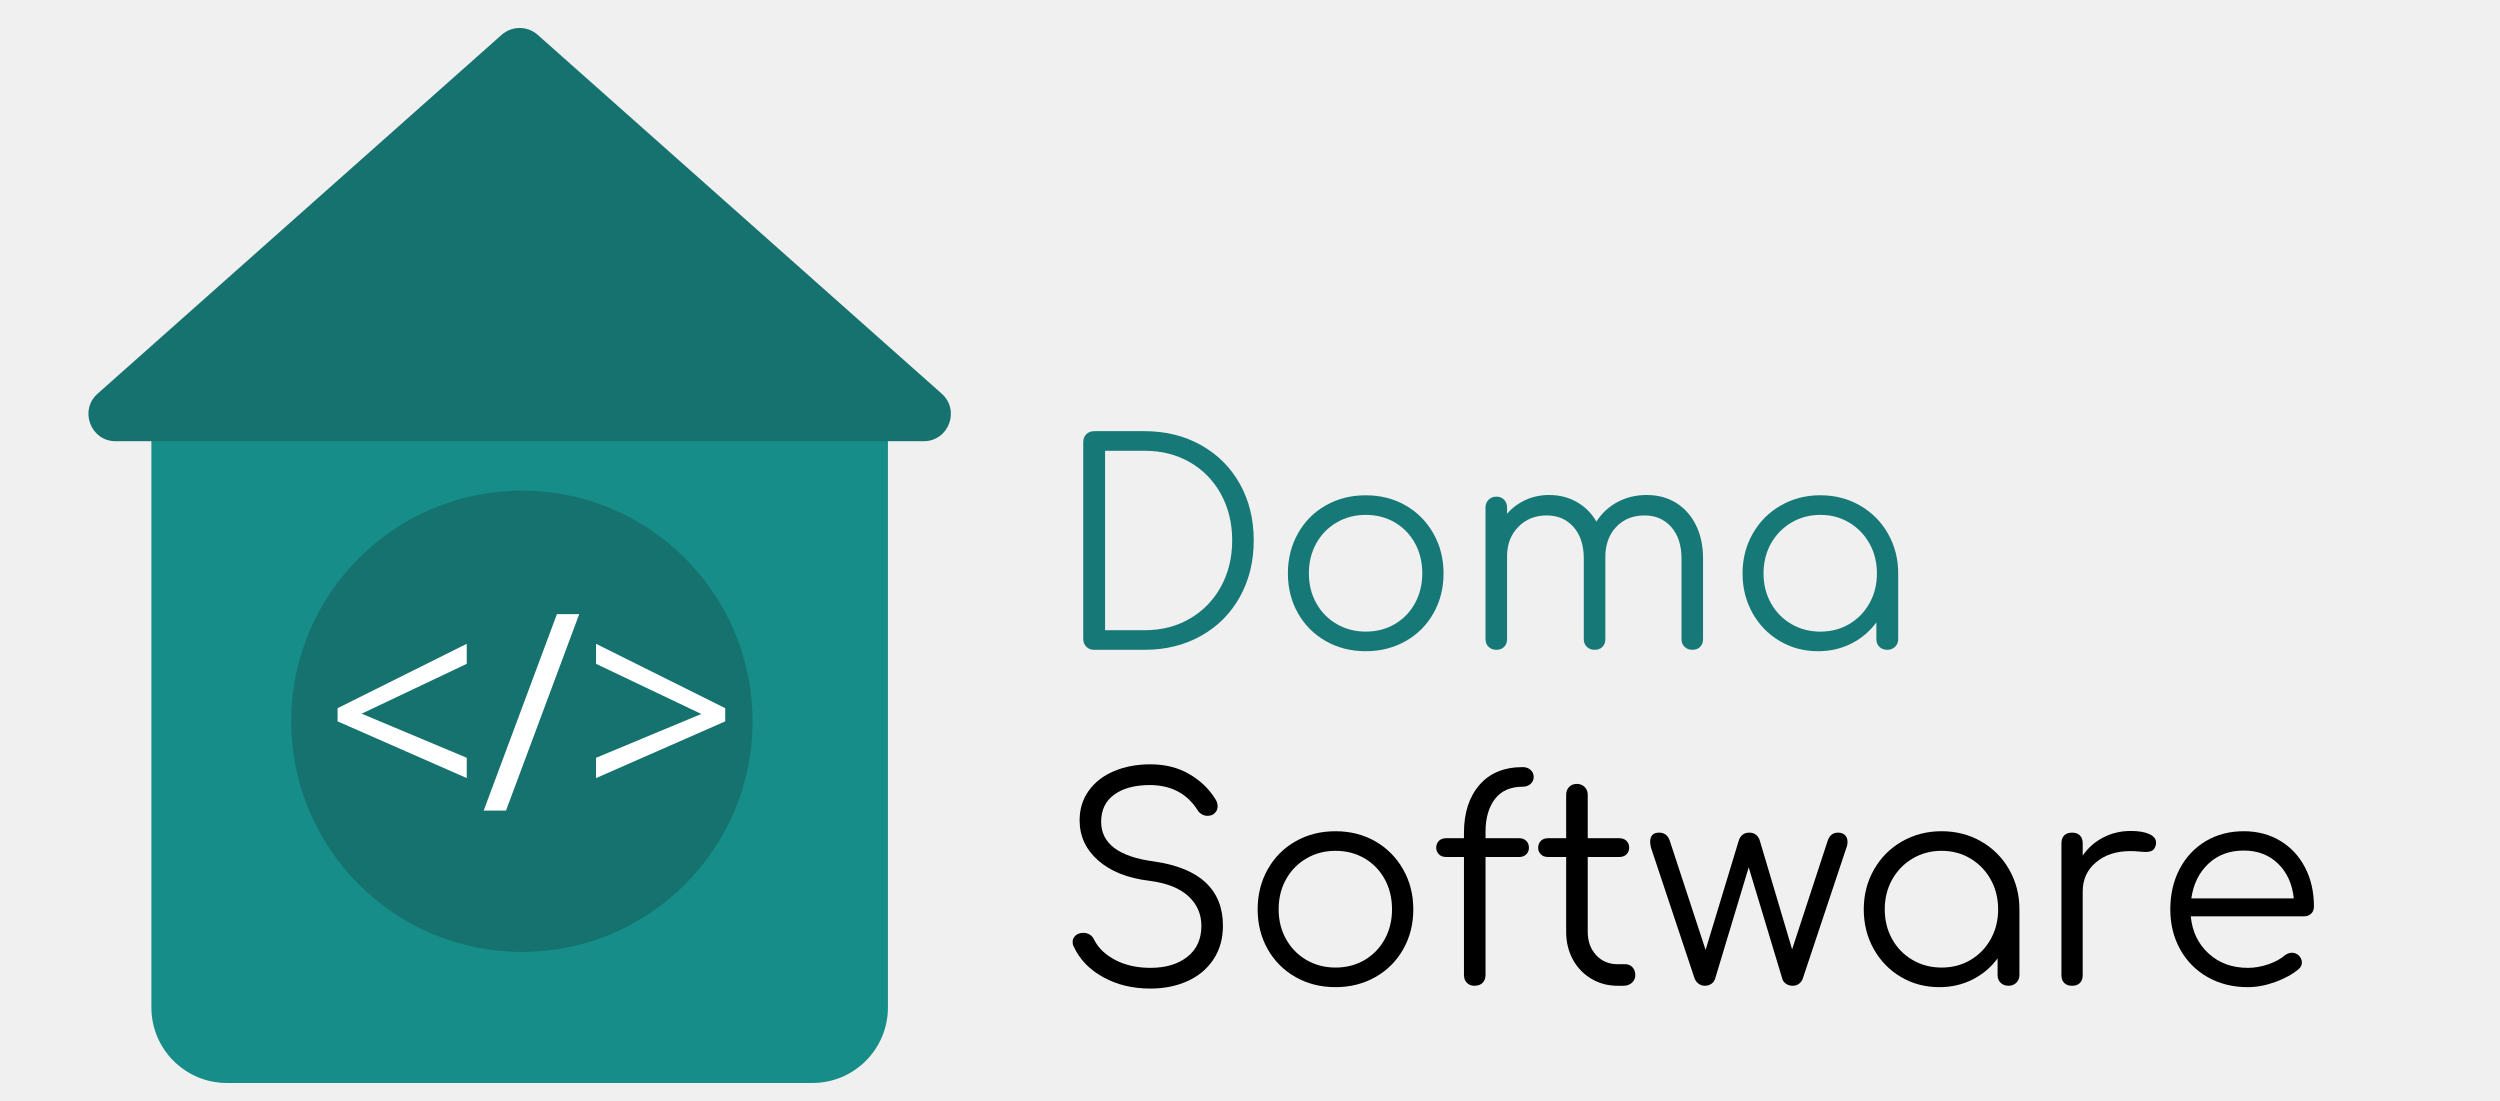
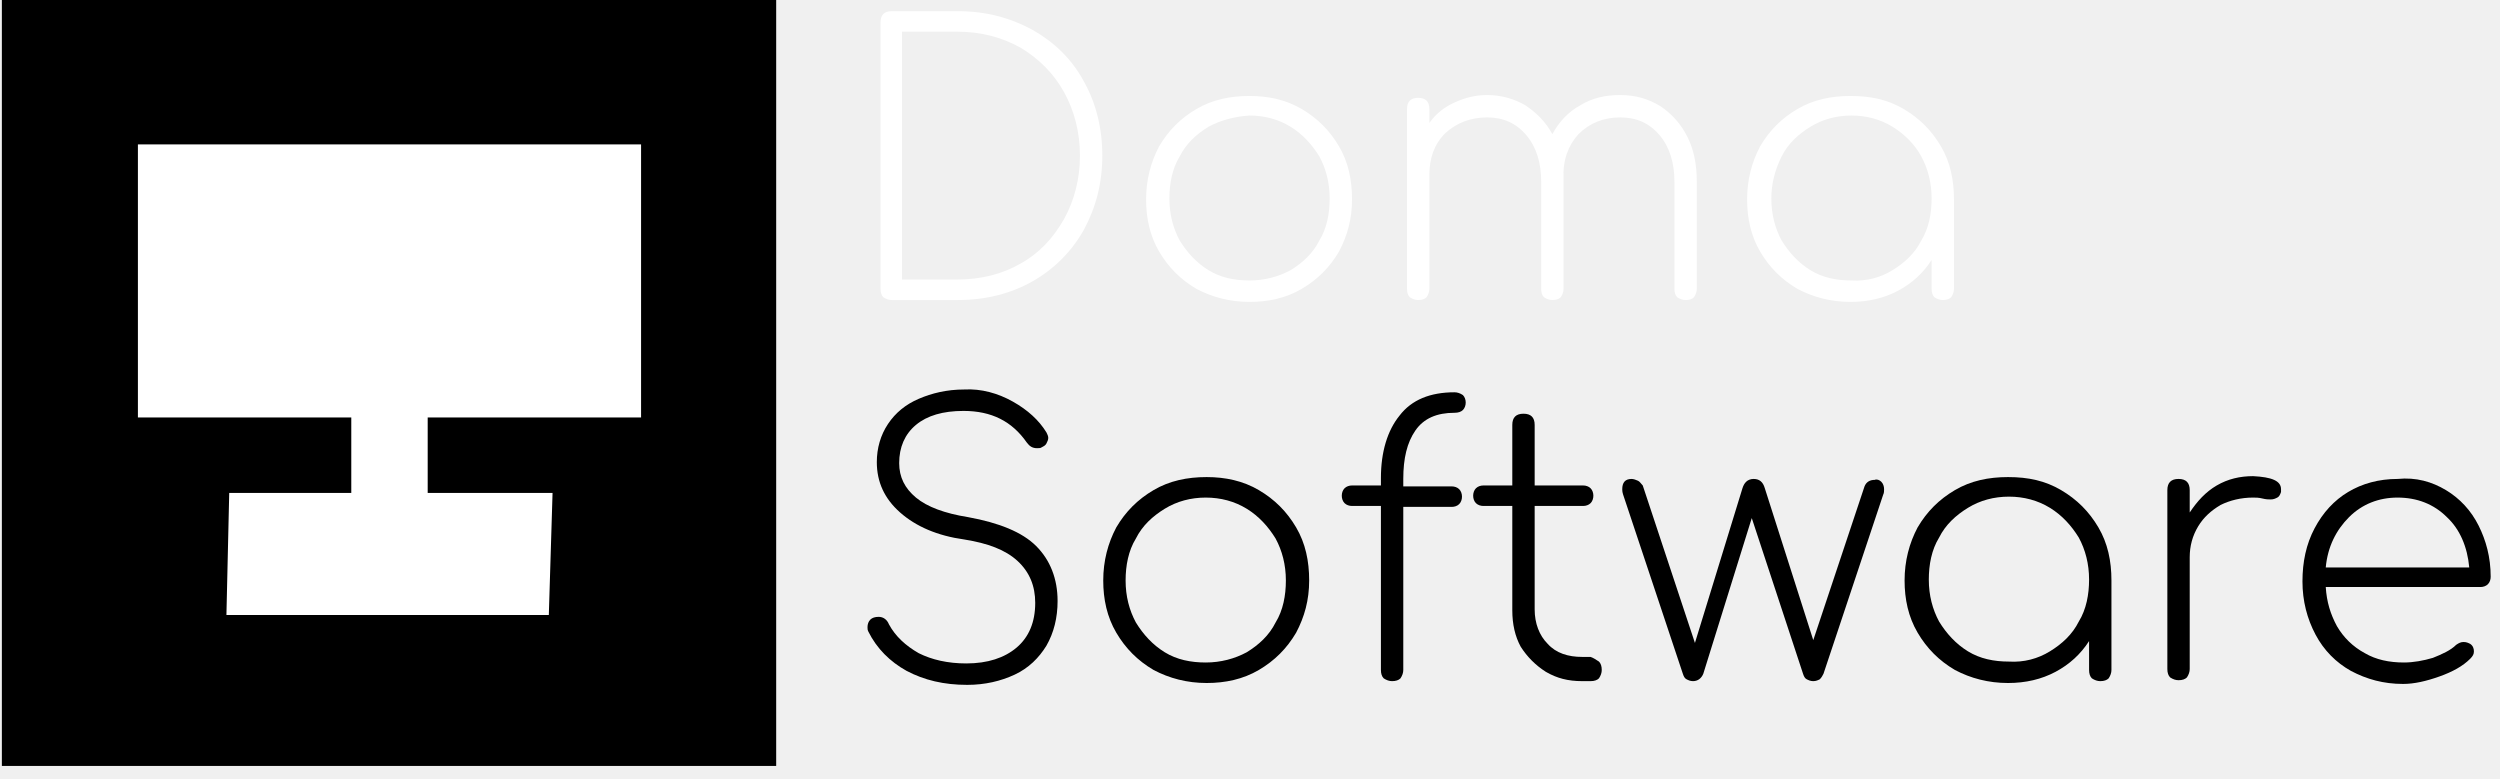
- <svg xmlns="http://www.w3.org/2000/svg" version="1.1" id="Layer_1" x="0px" y="0px" viewBox="0 0 281.76 124.05" style="enable-background:new 0 0 281.76 124.05;" xml:space="preserve">
+ <svg xmlns="http://www.w3.org/2000/svg" version="1.1" id="Layer_1" x="0px" y="0px" viewBox="0 0 268.3 83.5" style="enable-background:new 0 0 268.3 83.5;" xml:space="preserve">
  <style type="text/css">
- 	.st0{fill:#167978;}
- 	.st1{fill:#168D88;}
- 	.st2{fill:#15726E;}
- 	.st3{fill:#FFFFFF;}
+ 	.st0{fill:#FFFFFF;}
</style>
+   <rect x="0.2" y="-0.9" width="83.1" height="83.1" />
+   <polygon class="st0" points="68.8,44.8 68.8,15.5 14.8,15.5 14.8,44.8 37.7,44.8 37.7,52.9 24.6,52.9 24.3,66 58.9,66 59.3,52.9   45.9,52.9 45.9,44.8 " />
  <g>
-     <path class="st0" d="M135.369,50.172c1.872,1.052,3.328,2.508,4.37,4.37c1.041,1.861,1.562,3.981,1.562,6.358   c0,2.377-0.521,4.501-1.562,6.374c-1.042,1.873-2.498,3.334-4.37,4.386c-1.872,1.051-3.997,1.577-6.374,1.577h-5.68   c-0.358,0-0.652-0.116-0.883-0.347c-0.232-0.231-0.347-0.526-0.347-0.884V49.825c0-0.357,0.115-0.652,0.347-0.884   c0.231-0.231,0.525-0.347,0.883-0.347h5.68C131.372,48.594,133.497,49.12,135.369,50.172z M134.107,69.719   c1.493-0.872,2.661-2.076,3.503-3.612c0.84-1.536,1.262-3.271,1.262-5.206s-0.422-3.67-1.262-5.206   c-0.841-1.535-2.009-2.734-3.503-3.597c-1.494-0.862-3.197-1.294-5.111-1.294h-4.449v20.225h4.449   C130.91,71.028,132.613,70.592,134.107,69.719z" />
-     <path class="st0" d="M158.402,56.956c1.326,0.757,2.371,1.809,3.139,3.155s1.152,2.85,1.152,4.511c0,1.663-0.378,3.161-1.135,4.496   c-0.757,1.337-1.804,2.382-3.139,3.139c-1.337,0.757-2.835,1.137-4.496,1.137c-1.663,0-3.161-0.379-4.496-1.137   c-1.336-0.757-2.382-1.803-3.139-3.139c-0.757-1.336-1.137-2.834-1.137-4.496c0-1.661,0.379-3.165,1.137-4.511   s1.804-2.398,3.139-3.155c1.336-0.757,2.834-1.136,4.496-1.136C155.583,55.82,157.077,56.199,158.402,56.956z M150.656,58.881   c-0.978,0.568-1.746,1.352-2.303,2.351c-0.558,1-0.837,2.13-0.837,3.391c0,1.242,0.279,2.362,0.837,3.361   c0.557,0.999,1.325,1.782,2.303,2.35c0.979,0.569,2.067,0.852,3.266,0.852c1.219,0,2.313-0.283,3.282-0.852   c0.967-0.568,1.724-1.351,2.272-2.35c0.546-0.999,0.82-2.119,0.82-3.361c0-1.262-0.274-2.392-0.82-3.391   c-0.548-0.998-1.305-1.782-2.272-2.351c-0.968-0.568-2.062-0.852-3.282-0.852C152.722,58.028,151.634,58.313,150.656,58.881z" />
-     <path class="st0" d="M188.897,56.672c0.956,0.589,1.704,1.425,2.24,2.508c0.537,1.084,0.805,2.341,0.805,3.77v9.087   c0,0.358-0.11,0.647-0.331,0.868c-0.222,0.222-0.511,0.332-0.868,0.332c-0.358,0-0.653-0.11-0.884-0.332   c-0.231-0.22-0.347-0.51-0.347-0.868v-9.087c0-1.493-0.384-2.677-1.152-3.549s-1.772-1.31-3.013-1.31   c-1.325,0-2.399,0.441-3.219,1.325c-0.82,0.884-1.219,2.041-1.199,3.471v0.063v9.087c0,0.358-0.11,0.647-0.331,0.868   c-0.22,0.222-0.511,0.332-0.868,0.332c-0.358,0-0.653-0.11-0.884-0.332c-0.231-0.22-0.347-0.51-0.347-0.868v-9.087   c0-1.493-0.384-2.677-1.151-3.549c-0.768-0.873-1.773-1.31-3.014-1.31c-1.305,0-2.377,0.431-3.219,1.294   c-0.841,0.863-1.262,1.967-1.262,3.313v9.339c0,0.358-0.11,0.647-0.331,0.868c-0.22,0.222-0.511,0.332-0.868,0.332   c-0.358,0-0.653-0.11-0.884-0.332c-0.231-0.22-0.347-0.51-0.347-0.868v-14.83c0-0.357,0.116-0.652,0.347-0.884   c0.231-0.231,0.526-0.347,0.884-0.347c0.357,0,0.647,0.116,0.868,0.347c0.22,0.232,0.331,0.526,0.331,0.884v0.694   c0.589-0.673,1.288-1.193,2.099-1.561c0.809-0.368,1.688-0.552,2.635-0.552c1.157,0,2.198,0.263,3.124,0.789   c0.926,0.526,1.662,1.262,2.209,2.208c0.609-0.946,1.403-1.682,2.382-2.208c0.978-0.526,2.076-0.789,3.297-0.789   C186.841,55.789,187.94,56.083,188.897,56.672z" />
-     <path class="st0" d="M209.628,56.972c1.336,0.768,2.387,1.825,3.155,3.171c0.768,1.346,1.152,2.84,1.152,4.48v7.415   c0,0.337-0.116,0.621-0.347,0.852c-0.232,0.231-0.526,0.347-0.884,0.347c-0.358,0-0.652-0.11-0.883-0.332   c-0.232-0.22-0.347-0.51-0.347-0.868v-1.893c-0.736,1.01-1.672,1.804-2.808,2.382c-1.137,0.578-2.388,0.868-3.756,0.868   c-1.599,0-3.045-0.384-4.339-1.152c-1.293-0.768-2.313-1.819-3.06-3.155c-0.747-1.336-1.12-2.824-1.12-4.466   c0-1.64,0.383-3.133,1.152-4.48c0.767-1.346,1.819-2.403,3.155-3.171c1.336-0.768,2.824-1.152,4.464-1.152   C206.803,55.82,208.291,56.204,209.628,56.972z M208.413,70.334c0.967-0.568,1.729-1.351,2.287-2.35   c0.557-0.999,0.836-2.119,0.836-3.361c0-1.24-0.279-2.36-0.836-3.36c-0.558-0.998-1.32-1.787-2.287-2.366   c-0.968-0.578-2.051-0.868-3.251-0.868c-1.198,0-2.287,0.29-3.265,0.868c-0.979,0.579-1.747,1.368-2.304,2.366   c-0.557,1-0.836,2.12-0.836,3.36c0,1.242,0.279,2.362,0.836,3.361c0.557,0.999,1.325,1.782,2.304,2.35   c0.978,0.569,2.067,0.852,3.265,0.852C206.361,71.186,207.445,70.903,208.413,70.334z" />
-     <path d="M134.044,87.247c1.262,0.736,2.251,1.692,2.966,2.87c0.147,0.232,0.22,0.485,0.22,0.757c0,0.401-0.189,0.716-0.568,0.947   c-0.168,0.084-0.358,0.126-0.568,0.126c-0.232,0-0.447-0.057-0.647-0.173c-0.2-0.115-0.363-0.279-0.489-0.489   c-1.178-1.85-2.956-2.786-5.332-2.808c-1.704,0-3.051,0.358-4.039,1.073c-0.989,0.716-1.483,1.735-1.483,3.061   c0,2.46,1.987,3.954,5.964,4.48c2.608,0.378,4.554,1.178,5.837,2.398c1.282,1.221,1.925,2.83,1.925,4.828   c0,1.472-0.358,2.745-1.073,3.817c-0.715,1.074-1.694,1.889-2.934,2.446c-1.241,0.557-2.63,0.836-4.165,0.836   c-1.999,0-3.77-0.425-5.316-1.278c-1.546-0.852-2.656-2.004-3.329-3.455c-0.084-0.147-0.126-0.316-0.126-0.505   c0-0.295,0.111-0.542,0.331-0.742c0.221-0.199,0.521-0.3,0.9-0.3c0.252,0,0.489,0.069,0.71,0.205   c0.221,0.137,0.383,0.332,0.489,0.584c0.484,0.946,1.288,1.709,2.414,2.287c1.125,0.578,2.434,0.868,3.928,0.868   c1.725,0,3.113-0.415,4.165-1.247c1.052-0.831,1.577-1.992,1.577-3.487c0-1.325-0.489-2.439-1.467-3.344   c-0.978-0.904-2.445-1.483-4.402-1.735c-2.44-0.294-4.359-1.057-5.758-2.287c-1.4-1.231-2.098-2.74-2.098-4.528   c0-1.261,0.341-2.37,1.025-3.328c0.683-0.958,1.63-1.694,2.84-2.209s2.582-0.773,4.118-0.773   C131.32,86.142,132.782,86.51,134.044,87.247z" />
-     <path d="M154.994,94.818c1.325,0.757,2.371,1.81,3.139,3.155c0.768,1.347,1.152,2.851,1.152,4.513s-0.379,3.161-1.137,4.496   c-0.757,1.336-1.804,2.382-3.139,3.139c-1.336,0.757-2.835,1.135-4.496,1.135c-1.662,0-3.161-0.378-4.496-1.135   c-1.336-0.757-2.382-1.804-3.139-3.139s-1.135-2.835-1.135-4.496s0.378-3.165,1.135-4.513c0.757-1.345,1.804-2.398,3.139-3.155   c1.336-0.757,2.835-1.135,4.496-1.135C152.175,93.683,153.669,94.061,154.994,94.818z M147.248,96.743   c-0.979,0.568-1.747,1.352-2.304,2.351c-0.557,0.999-0.836,2.13-0.836,3.392c0,1.241,0.279,2.361,0.836,3.36   c0.557,0.999,1.325,1.782,2.304,2.351c0.978,0.568,2.067,0.851,3.265,0.851c1.219,0,2.315-0.283,3.282-0.851   c0.967-0.569,1.724-1.352,2.272-2.351c0.546-0.999,0.82-2.119,0.82-3.36c0-1.262-0.274-2.393-0.82-3.392   c-0.548-0.999-1.305-1.784-2.272-2.351c-0.967-0.568-2.062-0.852-3.282-0.852C149.315,95.891,148.226,96.175,147.248,96.743z" />
-     <path d="M168.482,90.054c-0.705,0.926-1.057,2.157-1.057,3.692v0.725h3.786c0.337,0,0.604,0.101,0.805,0.3   c0.2,0.2,0.3,0.457,0.3,0.773c0,0.295-0.1,0.543-0.3,0.742c-0.2,0.2-0.468,0.3-0.805,0.3h-3.786v13.284   c0,0.378-0.11,0.678-0.331,0.898c-0.222,0.222-0.532,0.332-0.932,0.332c-0.337,0-0.615-0.11-0.836-0.332   c-0.222-0.22-0.332-0.52-0.332-0.898V96.585h-2.019c-0.337,0-0.604-0.1-0.805-0.3c-0.199-0.199-0.3-0.447-0.3-0.742   c0-0.315,0.101-0.572,0.3-0.773c0.2-0.199,0.468-0.3,0.805-0.3h2.019v-0.598c0-2.251,0.578-4.05,1.736-5.396   c1.157-1.346,2.786-2.019,4.89-2.019c0.358,0,0.652,0.105,0.884,0.315c0.231,0.211,0.347,0.474,0.347,0.789   s-0.116,0.578-0.347,0.788c-0.232,0.211-0.526,0.316-0.884,0.316C170.234,88.666,169.187,89.129,168.482,90.054z" />
-     <path d="M183.991,109.018c0.21,0.231,0.315,0.526,0.315,0.883c0,0.337-0.126,0.621-0.378,0.852   c-0.252,0.232-0.568,0.347-0.947,0.347h-0.662c-1.115,0-2.114-0.268-2.997-0.805c-0.884-0.537-1.573-1.262-2.067-2.177   s-0.742-1.951-0.742-3.107v-8.425h-2.05c-0.338,0-0.606-0.1-0.805-0.3c-0.2-0.199-0.3-0.447-0.3-0.742c0-0.315,0.1-0.572,0.3-0.773   c0.199-0.199,0.467-0.3,0.805-0.3h2.05v-4.89c0-0.358,0.11-0.652,0.332-0.884c0.22-0.231,0.51-0.347,0.868-0.347   c0.357,0,0.652,0.116,0.883,0.347c0.231,0.232,0.347,0.526,0.347,0.884v4.89h3.566c0.335,0,0.604,0.101,0.805,0.3   c0.199,0.2,0.3,0.457,0.3,0.773c0,0.295-0.101,0.543-0.3,0.742c-0.2,0.2-0.469,0.3-0.805,0.3h-3.566v8.425   c0,1.073,0.315,1.951,0.947,2.635c0.63,0.684,1.44,1.025,2.43,1.025h0.852C183.507,108.67,183.78,108.786,183.991,109.018z" />
-     <path d="M207.939,94.125c0.19,0.188,0.284,0.441,0.284,0.757c0,0.251-0.043,0.473-0.127,0.661l-4.922,14.767   c-0.084,0.232-0.226,0.422-0.425,0.569c-0.2,0.147-0.437,0.22-0.71,0.22c-0.274,0-0.521-0.073-0.742-0.22   c-0.22-0.147-0.363-0.337-0.425-0.569l-3.786-12.558l-3.786,12.558c-0.084,0.252-0.232,0.448-0.442,0.584   c-0.211,0.137-0.442,0.205-0.694,0.205c-0.274,0-0.51-0.073-0.71-0.22s-0.352-0.337-0.457-0.569l-4.922-14.767   c-0.063-0.251-0.095-0.473-0.095-0.661c0-0.694,0.337-1.042,1.01-1.042c0.589,0,0.988,0.305,1.199,0.915l4.039,12.305l3.723-12.273   c0.084-0.295,0.226-0.526,0.427-0.694c0.199-0.168,0.457-0.252,0.773-0.252s0.572,0.084,0.773,0.252s0.341,0.399,0.427,0.694   l3.628,12.21l4.008-12.242c0.21-0.61,0.598-0.915,1.167-0.915C207.486,93.841,207.75,93.936,207.939,94.125z" />
-     <path d="M223.29,94.835c1.336,0.767,2.387,1.824,3.155,3.17c0.768,1.346,1.152,2.84,1.152,4.481v7.414   c0,0.337-0.116,0.621-0.346,0.852c-0.232,0.232-0.526,0.347-0.884,0.347c-0.358,0-0.652-0.11-0.884-0.332   c-0.231-0.22-0.346-0.51-0.346-0.868v-1.893c-0.737,1.01-1.672,1.804-2.809,2.382c-1.135,0.578-2.388,0.868-3.755,0.868   c-1.599,0-3.045-0.384-4.339-1.152c-1.294-0.767-2.315-1.819-3.061-3.155s-1.12-2.824-1.12-4.464c0-1.641,0.384-3.135,1.152-4.481   c0.768-1.346,1.819-2.403,3.155-3.17c1.336-0.768,2.824-1.152,4.466-1.152C220.466,93.683,221.954,94.067,223.29,94.835z    M222.075,108.197c0.967-0.569,1.73-1.352,2.287-2.351c0.557-0.999,0.837-2.119,0.837-3.36s-0.28-2.362-0.837-3.361   c-0.557-0.999-1.32-1.787-2.287-2.367c-0.968-0.578-2.051-0.868-3.25-0.868c-1.199,0-2.287,0.289-3.266,0.868   c-0.978,0.58-1.746,1.368-2.303,2.367c-0.558,0.999-0.837,2.12-0.837,3.361s0.279,2.361,0.837,3.36   c0.557,0.999,1.325,1.782,2.303,2.351c0.979,0.568,2.067,0.851,3.266,0.851C220.024,109.048,221.107,108.765,222.075,108.197z" />
-     <path d="M242.222,93.998c0.516,0.232,0.773,0.557,0.773,0.978c0,0.127-0.011,0.222-0.032,0.284c-0.084,0.295-0.216,0.494-0.393,0.6   c-0.179,0.105-0.427,0.158-0.742,0.158c-0.19,0-0.516-0.021-0.978-0.064c-0.169-0.02-0.422-0.031-0.757-0.031   c-1.579,0-2.867,0.421-3.866,1.262c-0.999,0.841-1.498,1.935-1.498,3.282v9.434c0,0.379-0.105,0.674-0.316,0.884   c-0.21,0.21-0.505,0.315-0.883,0.315c-0.379,0-0.673-0.105-0.884-0.315c-0.21-0.21-0.315-0.505-0.315-0.884V95.039   c0-0.378,0.105-0.672,0.315-0.883c0.211-0.21,0.505-0.315,0.884-0.315c0.378,0,0.673,0.105,0.883,0.315   c0.211,0.211,0.316,0.505,0.316,0.883v1.389c0.609-0.884,1.388-1.567,2.335-2.05c0.946-0.485,1.966-0.726,3.06-0.726   C241.007,93.651,241.707,93.767,242.222,93.998z" />
-     <path d="M257.004,94.771c1.199,0.725,2.13,1.73,2.793,3.014c0.663,1.283,0.993,2.745,0.993,4.385c0,0.338-0.105,0.606-0.315,0.805   c-0.211,0.2-0.485,0.3-0.82,0.3h-12.747c0.167,1.726,0.84,3.124,2.019,4.197c1.177,1.073,2.65,1.609,4.417,1.609   c0.757,0,1.519-0.132,2.287-0.395c0.768-0.262,1.383-0.594,1.846-0.993c0.273-0.211,0.557-0.316,0.852-0.316   c0.231,0,0.462,0.085,0.693,0.252c0.274,0.252,0.41,0.537,0.41,0.852c0,0.274-0.115,0.516-0.347,0.726   c-0.693,0.589-1.577,1.077-2.65,1.467c-1.073,0.389-2.104,0.583-3.092,0.583c-1.683,0-3.187-0.373-4.512-1.12   c-1.326-0.747-2.362-1.787-3.109-3.124c-0.747-1.336-1.12-2.844-1.12-4.527c0-1.704,0.352-3.224,1.057-4.56   c0.704-1.334,1.683-2.376,2.934-3.124c1.251-0.745,2.676-1.119,4.276-1.119C254.428,93.683,255.806,94.046,257.004,94.771z    M248.896,97.343c-1.052,0.988-1.694,2.293-1.925,3.912h11.548c-0.168-1.619-0.757-2.924-1.767-3.912   c-1.01-0.988-2.303-1.483-3.88-1.483C251.272,95.86,249.947,96.354,248.896,97.343z" />
-   </g>
-   <path class="st1" d="M91.562,122.055H25.573c-4.7,0-8.511-3.81-8.511-8.511V47.555c0-4.7,3.81-8.511,8.511-8.511h65.989  c4.7,0,8.511,3.81,8.511,8.511v65.989C100.073,118.245,96.263,122.055,91.562,122.055z" />
-   <path class="st2" d="M56.531,3.929L11.002,44.368c-2.109,1.873-0.784,5.36,2.037,5.36h91.057c2.821,0,4.146-3.487,2.037-5.36  L60.604,3.929C59.443,2.897,57.693,2.897,56.531,3.929z" />
-   <circle class="st2" cx="58.821" cy="81.294" r="25.994" />
-   <g>
-     <path class="st3" d="M52.604,87.693l-14.557-6.393v-1.485l14.557-7.256v2.257l-11.846,5.62l11.846,4.969V87.693z" />
-     <path class="st3" d="M65.283,69.212l-8.256,22.147h-2.515l8.256-22.147H65.283z" />
-     <path class="st3" d="M67.177,85.406l11.861-4.938l-11.861-5.65V72.56l14.557,7.256v1.485l-14.557,6.393V85.406z" />
+     <path class="st0" d="M110.8,3.2c2.3,1.3,4.2,3.1,5.5,5.5c1.3,2.3,2,5,2,8c0,3-0.7,5.6-2,8c-1.3,2.3-3.2,4.2-5.5,5.5   c-2.3,1.3-5,2-8,2h-7.1c-0.3,0-0.6-0.1-0.9-0.3c-0.2-0.2-0.3-0.5-0.3-0.9V2.4c0-0.4,0.1-0.7,0.3-0.9c0.2-0.2,0.5-0.3,0.9-0.3h7.1   C105.8,1.2,108.4,1.9,110.8,3.2z M109.5,28.3c2-1.1,3.5-2.7,4.7-4.8c1.1-2,1.7-4.3,1.7-6.8s-0.6-4.8-1.7-6.8   c-1.1-2-2.7-3.6-4.7-4.8c-2-1.1-4.2-1.7-6.8-1.7h-5.9V30h5.9C105.3,30,107.6,29.4,109.5,28.3z" />
+     <path class="st0" d="M139.7,11.7c1.7,1,3,2.3,4,4c1,1.7,1.4,3.6,1.4,5.7c0,2.1-0.5,3.9-1.4,5.6c-1,1.7-2.3,3-4,4   c-1.7,1-3.6,1.4-5.6,1.4c-2.1,0-4-0.5-5.7-1.4c-1.7-1-3-2.3-4-4c-1-1.7-1.4-3.6-1.4-5.6c0-2.1,0.5-4,1.4-5.7c1-1.7,2.3-3,4-4   c1.7-1,3.6-1.4,5.7-1.4C136.1,10.3,138,10.7,139.7,11.7z M129.7,13.6c-1.3,0.8-2.4,1.8-3.1,3.2c-0.8,1.3-1.1,2.9-1.1,4.5   c0,1.7,0.4,3.2,1.1,4.5c0.8,1.3,1.8,2.4,3.1,3.2c1.3,0.8,2.8,1.1,4.4,1.1c1.6,0,3.1-0.4,4.4-1.1c1.3-0.8,2.4-1.8,3.1-3.2   c0.8-1.3,1.1-2.9,1.1-4.5c0-1.7-0.4-3.2-1.1-4.5c-0.8-1.3-1.8-2.4-3.1-3.2c-1.3-0.8-2.8-1.2-4.4-1.2   C132.5,12.5,131,12.9,129.7,13.6z" />
+     <path class="st0" d="M178.2,11.4c1.2,0.8,2.2,1.9,2.9,3.3c0.7,1.4,1,3,1,4.8V31c0,0.3-0.1,0.6-0.3,0.9c-0.2,0.2-0.5,0.3-0.9,0.3   c-0.3,0-0.6-0.1-0.9-0.3c-0.2-0.2-0.3-0.5-0.3-0.9V19.5c0-2-0.5-3.7-1.6-5c-1.1-1.3-2.5-1.9-4.2-1.9c-1.8,0-3.3,0.6-4.5,1.8   c-1.1,1.2-1.7,2.8-1.6,4.8v0.3V31c0,0.3-0.1,0.6-0.3,0.9c-0.2,0.2-0.5,0.3-0.9,0.3c-0.3,0-0.6-0.1-0.9-0.3   c-0.2-0.2-0.3-0.5-0.3-0.9V19.5c0-2-0.5-3.7-1.6-5c-1.1-1.3-2.5-1.9-4.2-1.9c-1.8,0-3.3,0.6-4.5,1.7c-1.2,1.2-1.7,2.7-1.7,4.5V31   c0,0.3-0.1,0.6-0.3,0.9c-0.2,0.2-0.5,0.3-0.9,0.3c-0.3,0-0.6-0.1-0.9-0.3c-0.2-0.2-0.3-0.5-0.3-0.9V11.7c0-0.4,0.1-0.7,0.3-0.9   s0.5-0.3,0.9-0.3c0.4,0,0.7,0.1,0.9,0.3c0.2,0.2,0.3,0.5,0.3,0.9v1.5c0.7-1,1.6-1.7,2.7-2.2c1.1-0.5,2.2-0.8,3.5-0.8   c1.5,0,2.9,0.4,4.1,1.1c1.2,0.8,2.2,1.8,2.9,3.1c0.7-1.3,1.7-2.4,3-3.1c1.3-0.8,2.7-1.1,4.3-1.1S176.9,10.6,178.2,11.4z" />
+     <path class="st0" d="M204.3,11.7c1.7,1,3,2.3,4,4c1,1.7,1.4,3.6,1.4,5.7V31c0,0.3-0.1,0.6-0.3,0.9c-0.2,0.2-0.5,0.3-0.9,0.3   c-0.3,0-0.6-0.1-0.9-0.3c-0.2-0.2-0.3-0.5-0.3-0.9v-3.1c-0.9,1.4-2.1,2.5-3.6,3.3c-1.5,0.8-3.2,1.2-5.1,1.2c-2.1,0-4-0.5-5.7-1.4   c-1.7-1-3-2.3-4-4c-1-1.7-1.4-3.6-1.4-5.6c0-2.1,0.5-4,1.4-5.7c1-1.7,2.3-3,4-4c1.7-1,3.6-1.4,5.7-1.4   C200.8,10.3,202.6,10.7,204.3,11.7z M203.1,29c1.3-0.8,2.4-1.8,3.1-3.2c0.8-1.3,1.1-2.9,1.1-4.5c0-1.7-0.4-3.2-1.1-4.5   s-1.8-2.4-3.1-3.2c-1.3-0.8-2.8-1.2-4.4-1.2c-1.6,0-3.1,0.4-4.4,1.2c-1.3,0.8-2.4,1.8-3.1,3.2s-1.1,2.9-1.1,4.5   c0,1.7,0.4,3.2,1.1,4.5c0.8,1.3,1.8,2.4,3.1,3.2c1.3,0.8,2.8,1.1,4.4,1.1C200.3,30.2,201.8,29.8,203.1,29z" />
+     <path d="M108.7,43.1c1.6,0.9,2.8,2,3.6,3.3c0.1,0.2,0.2,0.4,0.2,0.6c0,0.2-0.1,0.4-0.2,0.6c-0.1,0.2-0.3,0.3-0.5,0.4   c-0.1,0.1-0.3,0.1-0.5,0.1c-0.5,0-0.8-0.2-1.1-0.6c-1.6-2.3-3.8-3.4-6.8-3.4c-2.2,0-3.9,0.5-5.1,1.5c-1.2,1-1.8,2.4-1.8,4.1   c0,1.5,0.6,2.7,1.8,3.7c1.2,1,3.1,1.7,5.6,2.1c3.3,0.6,5.8,1.6,7.3,3.1c1.5,1.5,2.3,3.5,2.3,5.9c0,1.8-0.4,3.4-1.2,4.8   c-0.8,1.3-1.9,2.4-3.4,3.1c-1.5,0.7-3.2,1.1-5.1,1.1c-2.5,0-4.6-0.5-6.5-1.5c-1.8-1-3.2-2.4-4.1-4.2c-0.1-0.2-0.1-0.3-0.1-0.5   c0-0.3,0.1-0.6,0.3-0.8c0.2-0.2,0.5-0.3,0.9-0.3c0.5,0,0.9,0.3,1.1,0.8c0.7,1.3,1.8,2.3,3.2,3.1c1.4,0.7,3.1,1.1,5.1,1.1   c2.3,0,4.1-0.6,5.4-1.7c1.3-1.1,2-2.7,2-4.8c0-1.8-0.6-3.3-1.9-4.5c-1.3-1.2-3.2-1.9-5.7-2.3c-2.9-0.4-5.2-1.4-6.9-2.9   c-1.7-1.5-2.5-3.3-2.5-5.4c0-1.5,0.4-2.9,1.2-4.1c0.8-1.2,1.9-2.1,3.3-2.7c1.4-0.6,3-1,4.9-1C105.3,41.7,107.1,42.2,108.7,43.1z" />
+     <path d="M135.1,52.6c1.7,1,3,2.3,4,4c1,1.7,1.4,3.6,1.4,5.7c0,2.1-0.5,3.9-1.4,5.6c-1,1.7-2.3,3-4,4c-1.7,1-3.6,1.4-5.6,1.4   c-2.1,0-4-0.5-5.7-1.4c-1.7-1-3-2.3-4-4c-1-1.7-1.4-3.6-1.4-5.6c0-2.1,0.5-4,1.4-5.7c1-1.7,2.3-3,4-4c1.7-1,3.6-1.4,5.7-1.4   C131.5,51.2,133.4,51.6,135.1,52.6z M125,54.6c-1.3,0.8-2.4,1.8-3.1,3.2c-0.8,1.3-1.1,2.9-1.1,4.5c0,1.7,0.4,3.2,1.1,4.5   c0.8,1.3,1.8,2.4,3.1,3.2c1.3,0.8,2.8,1.1,4.4,1.1c1.6,0,3.1-0.4,4.4-1.1c1.3-0.8,2.4-1.8,3.1-3.2c0.8-1.3,1.1-2.9,1.1-4.5   c0-1.7-0.4-3.2-1.1-4.5c-0.8-1.3-1.8-2.4-3.1-3.2c-1.3-0.8-2.8-1.2-4.4-1.2C127.8,53.4,126.3,53.8,125,54.6z" />
+     <path d="M151.9,46.2c-0.9,1.3-1.3,3-1.3,5.2v0.8h5.2c0.3,0,0.6,0.1,0.8,0.3c0.2,0.2,0.3,0.5,0.3,0.8c0,0.3-0.1,0.6-0.3,0.8   c-0.2,0.2-0.5,0.3-0.8,0.3h-5.2v17.5c0,0.3-0.1,0.6-0.3,0.9c-0.2,0.2-0.5,0.3-0.9,0.3c-0.3,0-0.6-0.1-0.9-0.3   c-0.2-0.2-0.3-0.5-0.3-0.9V54.3h-3.1c-0.3,0-0.6-0.1-0.8-0.3c-0.2-0.2-0.3-0.5-0.3-0.8c0-0.3,0.1-0.6,0.3-0.8   c0.2-0.2,0.5-0.3,0.8-0.3h3.1v-0.8c0-2.8,0.7-5.1,2-6.7c1.3-1.7,3.3-2.5,5.9-2.5c0.3,0,0.6,0.1,0.9,0.3c0.2,0.2,0.3,0.5,0.3,0.8   c0,0.3-0.1,0.6-0.3,0.8c-0.2,0.2-0.5,0.3-0.9,0.3C154.2,44.3,152.8,44.9,151.9,46.2z" />
+     <path d="M171.6,71c0.2,0.2,0.3,0.5,0.3,0.9c0,0.3-0.1,0.6-0.3,0.9c-0.2,0.2-0.5,0.3-0.9,0.3h-0.9c-1.5,0-2.7-0.3-3.9-1   c-1.1-0.7-2-1.6-2.7-2.7c-0.6-1.1-0.9-2.4-0.9-3.9V54.3h-3.1c-0.3,0-0.6-0.1-0.8-0.3c-0.2-0.2-0.3-0.5-0.3-0.8   c0-0.3,0.1-0.6,0.3-0.8c0.2-0.2,0.5-0.3,0.8-0.3h3.1v-6.5c0-0.4,0.1-0.7,0.3-0.9c0.2-0.2,0.5-0.3,0.9-0.3c0.4,0,0.7,0.1,0.9,0.3   c0.2,0.2,0.3,0.5,0.3,0.9v6.5h5.2c0.3,0,0.6,0.1,0.8,0.3c0.2,0.2,0.3,0.5,0.3,0.8c0,0.3-0.1,0.6-0.3,0.8c-0.2,0.2-0.5,0.3-0.8,0.3   h-5.2v11.1c0,1.5,0.5,2.8,1.4,3.7c0.9,1,2.2,1.4,3.7,1.4h0.9C171,70.6,171.3,70.8,171.6,71z" />
+     <path d="M201.9,51.7c0.2,0.2,0.3,0.5,0.3,0.8c0,0.2,0,0.4-0.1,0.6l-6.4,19.2c-0.1,0.2-0.2,0.4-0.4,0.6c-0.2,0.1-0.4,0.2-0.7,0.2   c-0.3,0-0.5-0.1-0.7-0.2c-0.2-0.1-0.3-0.3-0.4-0.6L188,55.6l-5.2,16.7c-0.2,0.5-0.6,0.8-1.1,0.8c-0.3,0-0.5-0.1-0.7-0.2   c-0.2-0.1-0.3-0.3-0.4-0.6l-6.4-19.2c-0.1-0.3-0.1-0.5-0.1-0.6c0-0.7,0.3-1.1,1-1.1c0.2,0,0.5,0.1,0.7,0.2c0.2,0.1,0.3,0.3,0.5,0.5   l5.6,16.9l5.1-16.6c0.1-0.3,0.2-0.5,0.4-0.7c0.2-0.2,0.5-0.3,0.8-0.3c0.6,0,1,0.3,1.2,1l5.2,16.3l5.5-16.5c0.2-0.5,0.6-0.7,1.1-0.7   C201.4,51.4,201.7,51.5,201.9,51.7z" />
+     <path d="M221.2,52.6c1.7,1,3,2.3,4,4c1,1.7,1.4,3.6,1.4,5.7v9.6c0,0.3-0.1,0.6-0.3,0.9c-0.2,0.2-0.5,0.3-0.9,0.3   c-0.3,0-0.6-0.1-0.9-0.3c-0.2-0.2-0.3-0.5-0.3-0.9v-3.1c-0.9,1.4-2.1,2.5-3.6,3.3c-1.5,0.8-3.2,1.2-5.1,1.2c-2.1,0-4-0.5-5.7-1.4   c-1.7-1-3-2.3-4-4c-1-1.7-1.4-3.6-1.4-5.6c0-2.1,0.5-4,1.4-5.7c1-1.7,2.3-3,4-4c1.7-1,3.6-1.4,5.7-1.4   C217.7,51.2,219.5,51.6,221.2,52.6z M220,69.9c1.3-0.8,2.4-1.8,3.1-3.2c0.8-1.3,1.1-2.9,1.1-4.5c0-1.7-0.4-3.2-1.1-4.5   c-0.8-1.3-1.8-2.4-3.1-3.2c-1.3-0.8-2.8-1.2-4.4-1.2c-1.6,0-3.1,0.4-4.4,1.2c-1.3,0.8-2.4,1.8-3.1,3.2c-0.8,1.3-1.1,2.9-1.1,4.5   c0,1.7,0.4,3.2,1.1,4.5c0.8,1.3,1.8,2.4,3.1,3.2c1.3,0.8,2.8,1.1,4.4,1.1C217.2,71.1,218.7,70.7,220,69.9z" />
+     <path d="M244.8,52.5c0,0.1,0,0.2,0,0.3c-0.1,0.3-0.2,0.5-0.4,0.6c-0.2,0.1-0.4,0.2-0.7,0.2c-0.2,0-0.5,0-0.9-0.1   c-0.4-0.1-0.7-0.1-1-0.1c-1.3,0-2.5,0.3-3.5,0.8c-1,0.6-1.8,1.3-2.4,2.3c-0.6,1-0.9,2.1-0.9,3.3v12c0,0.3-0.1,0.6-0.3,0.9   c-0.2,0.2-0.5,0.3-0.9,0.3c-0.3,0-0.6-0.1-0.9-0.3c-0.2-0.2-0.3-0.5-0.3-0.9V52.6c0-0.4,0.1-0.7,0.3-0.9s0.5-0.3,0.9-0.3   c0.4,0,0.7,0.1,0.9,0.3c0.2,0.2,0.3,0.5,0.3,0.9V55c0.8-1.2,1.7-2.2,2.9-2.9c1.2-0.7,2.5-1,3.9-1C243.8,51.2,244.8,51.6,244.8,52.5   z" />
+     <path d="M262.5,52.6c1.5,0.9,2.7,2.2,3.5,3.8c0.8,1.6,1.3,3.4,1.3,5.5c0,0.3-0.1,0.6-0.3,0.8s-0.5,0.3-0.8,0.3h-16.6   c0.1,1.6,0.5,2.9,1.2,4.2c0.7,1.2,1.7,2.2,3,2.9c1.2,0.7,2.6,1,4.2,1c1,0,2.1-0.2,3.1-0.5c1-0.4,1.9-0.8,2.5-1.4   c0.3-0.2,0.5-0.3,0.8-0.3c0.3,0,0.5,0.1,0.7,0.2c0.3,0.2,0.4,0.5,0.4,0.8c0,0.3-0.1,0.5-0.4,0.8c-0.8,0.8-1.9,1.4-3.3,1.9   s-2.7,0.8-3.9,0.8c-2.1,0-3.9-0.5-5.6-1.4c-1.6-0.9-2.9-2.2-3.8-3.9c-0.9-1.7-1.4-3.6-1.4-5.7c0-2.1,0.4-4,1.3-5.7   c0.9-1.7,2.1-3,3.6-3.9c1.5-0.9,3.3-1.4,5.3-1.4C259.3,51.2,261,51.7,262.5,52.6z M252.1,55.5c-1.4,1.4-2.3,3.2-2.5,5.4H265   c-0.2-2.2-1-4.1-2.4-5.4c-1.4-1.4-3.2-2.1-5.3-2.1C255.3,53.4,253.5,54.1,252.1,55.5z" />
  </g>
</svg>
